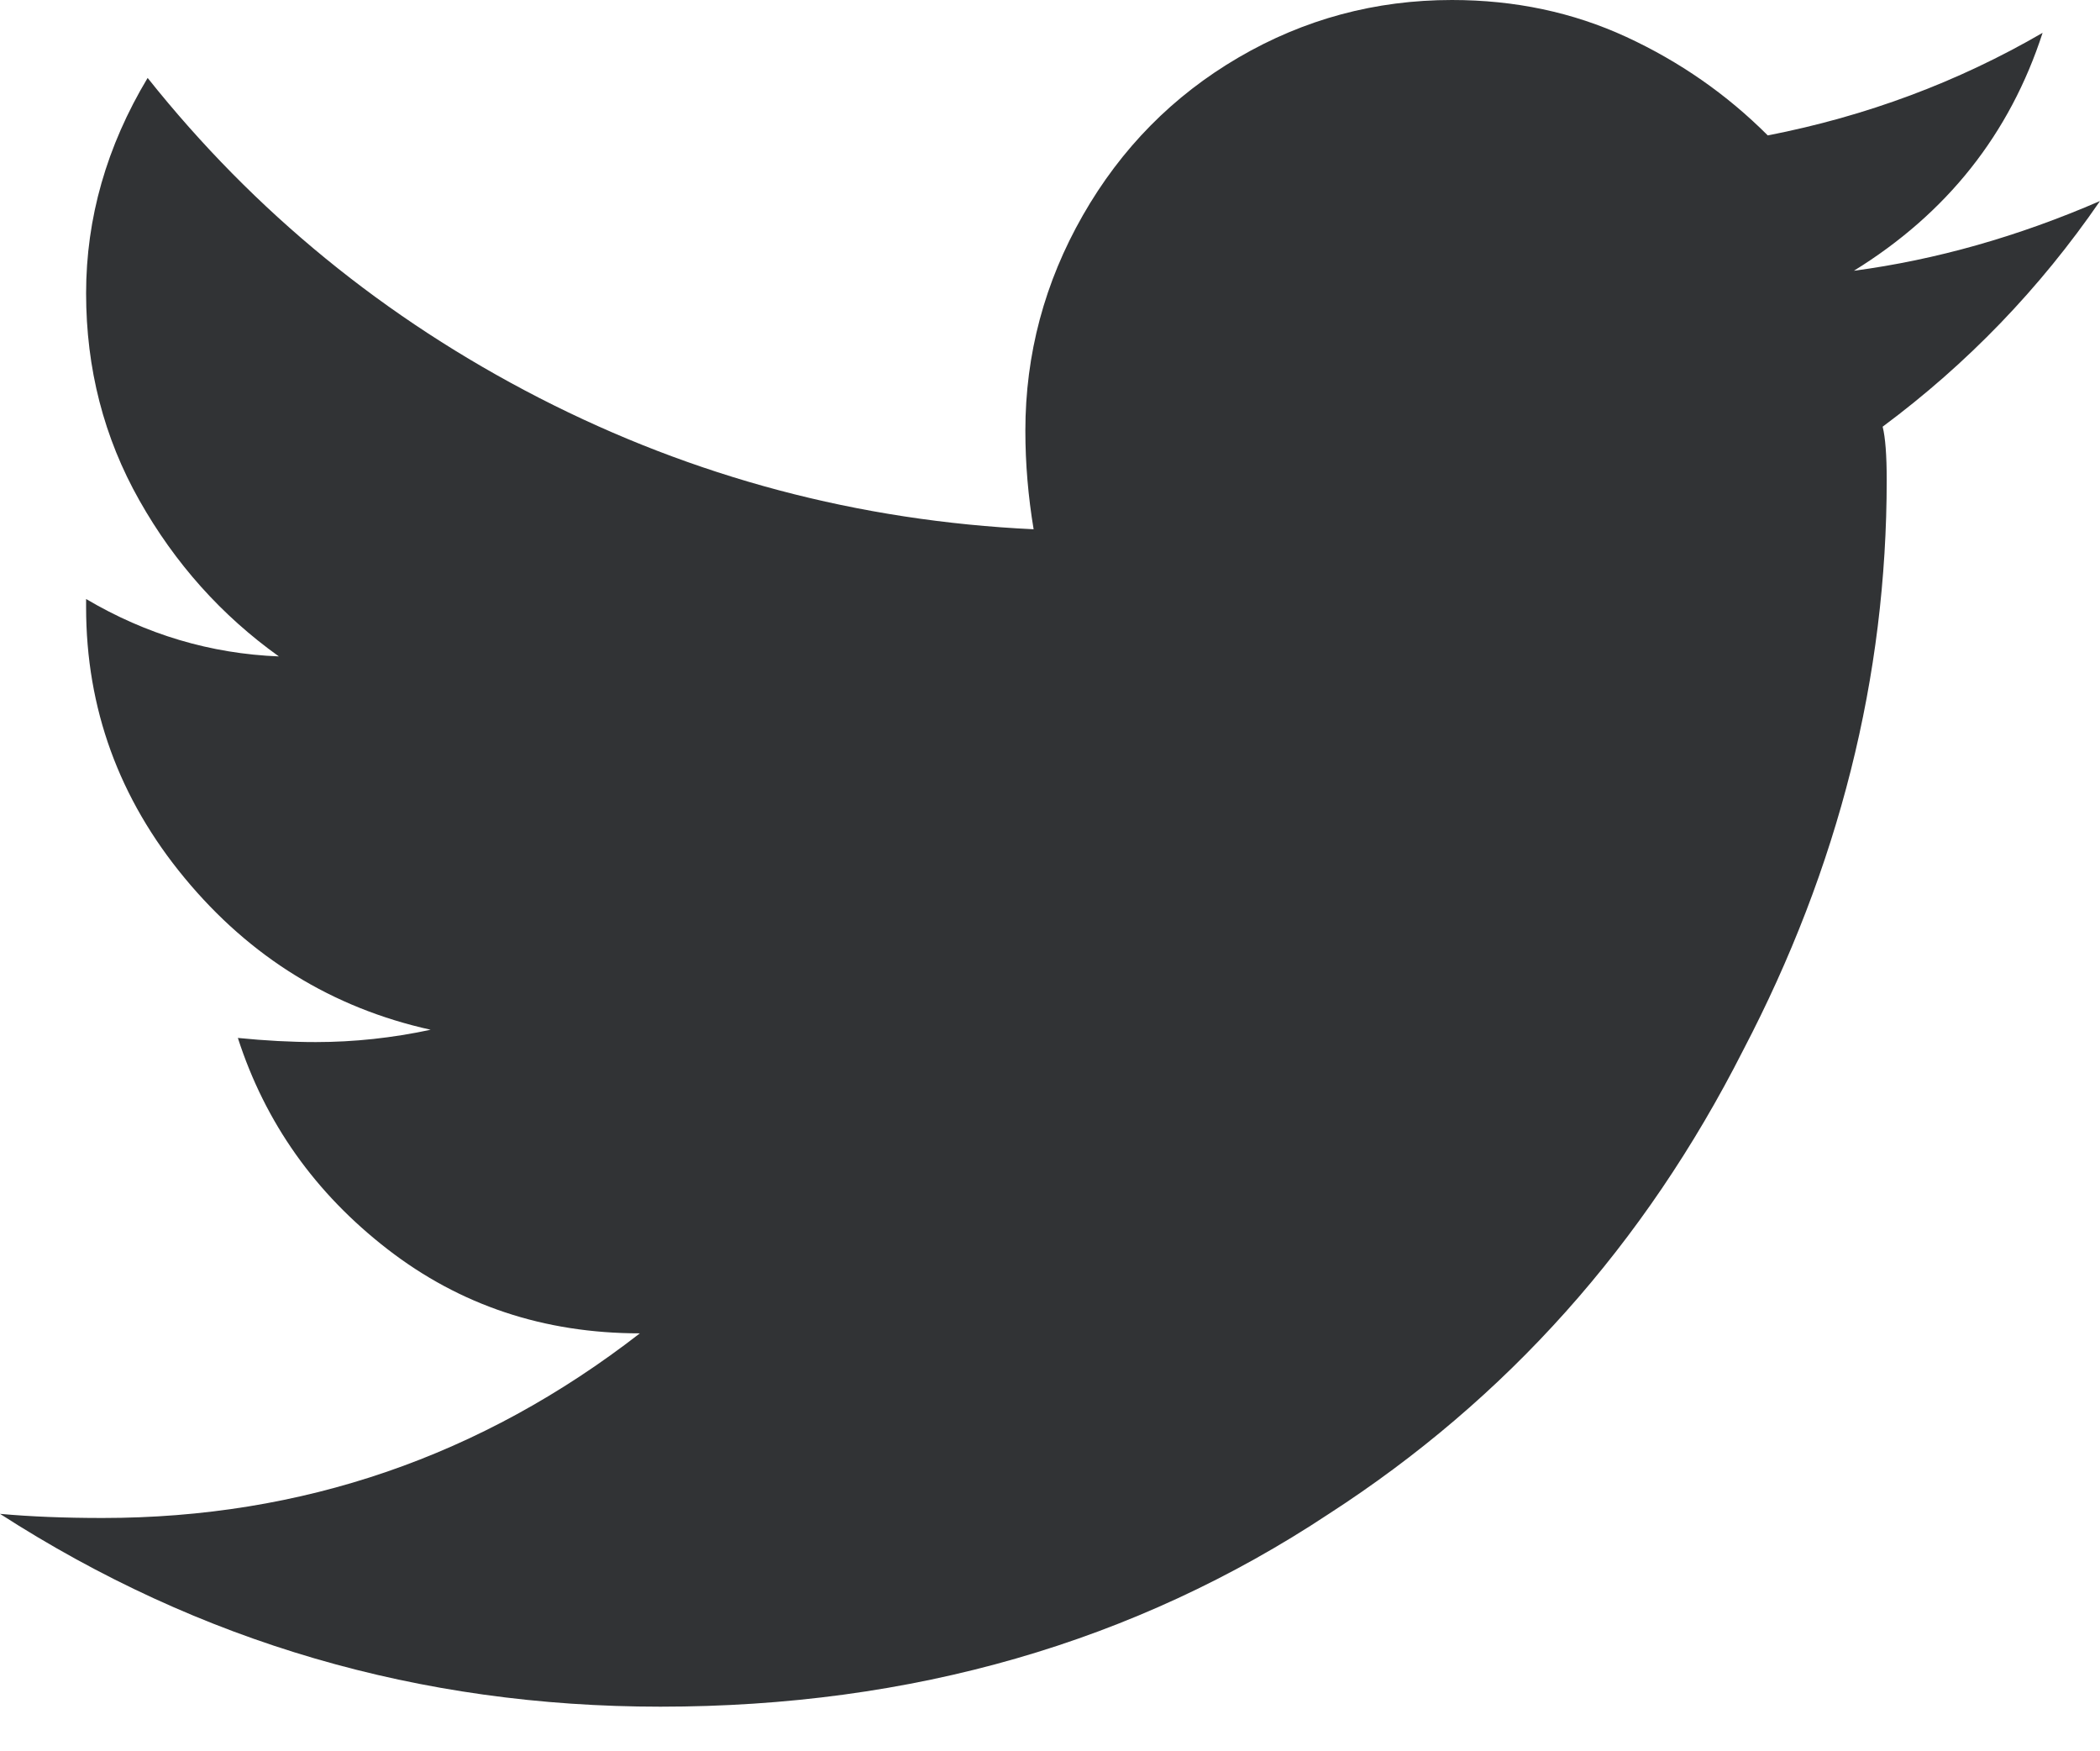
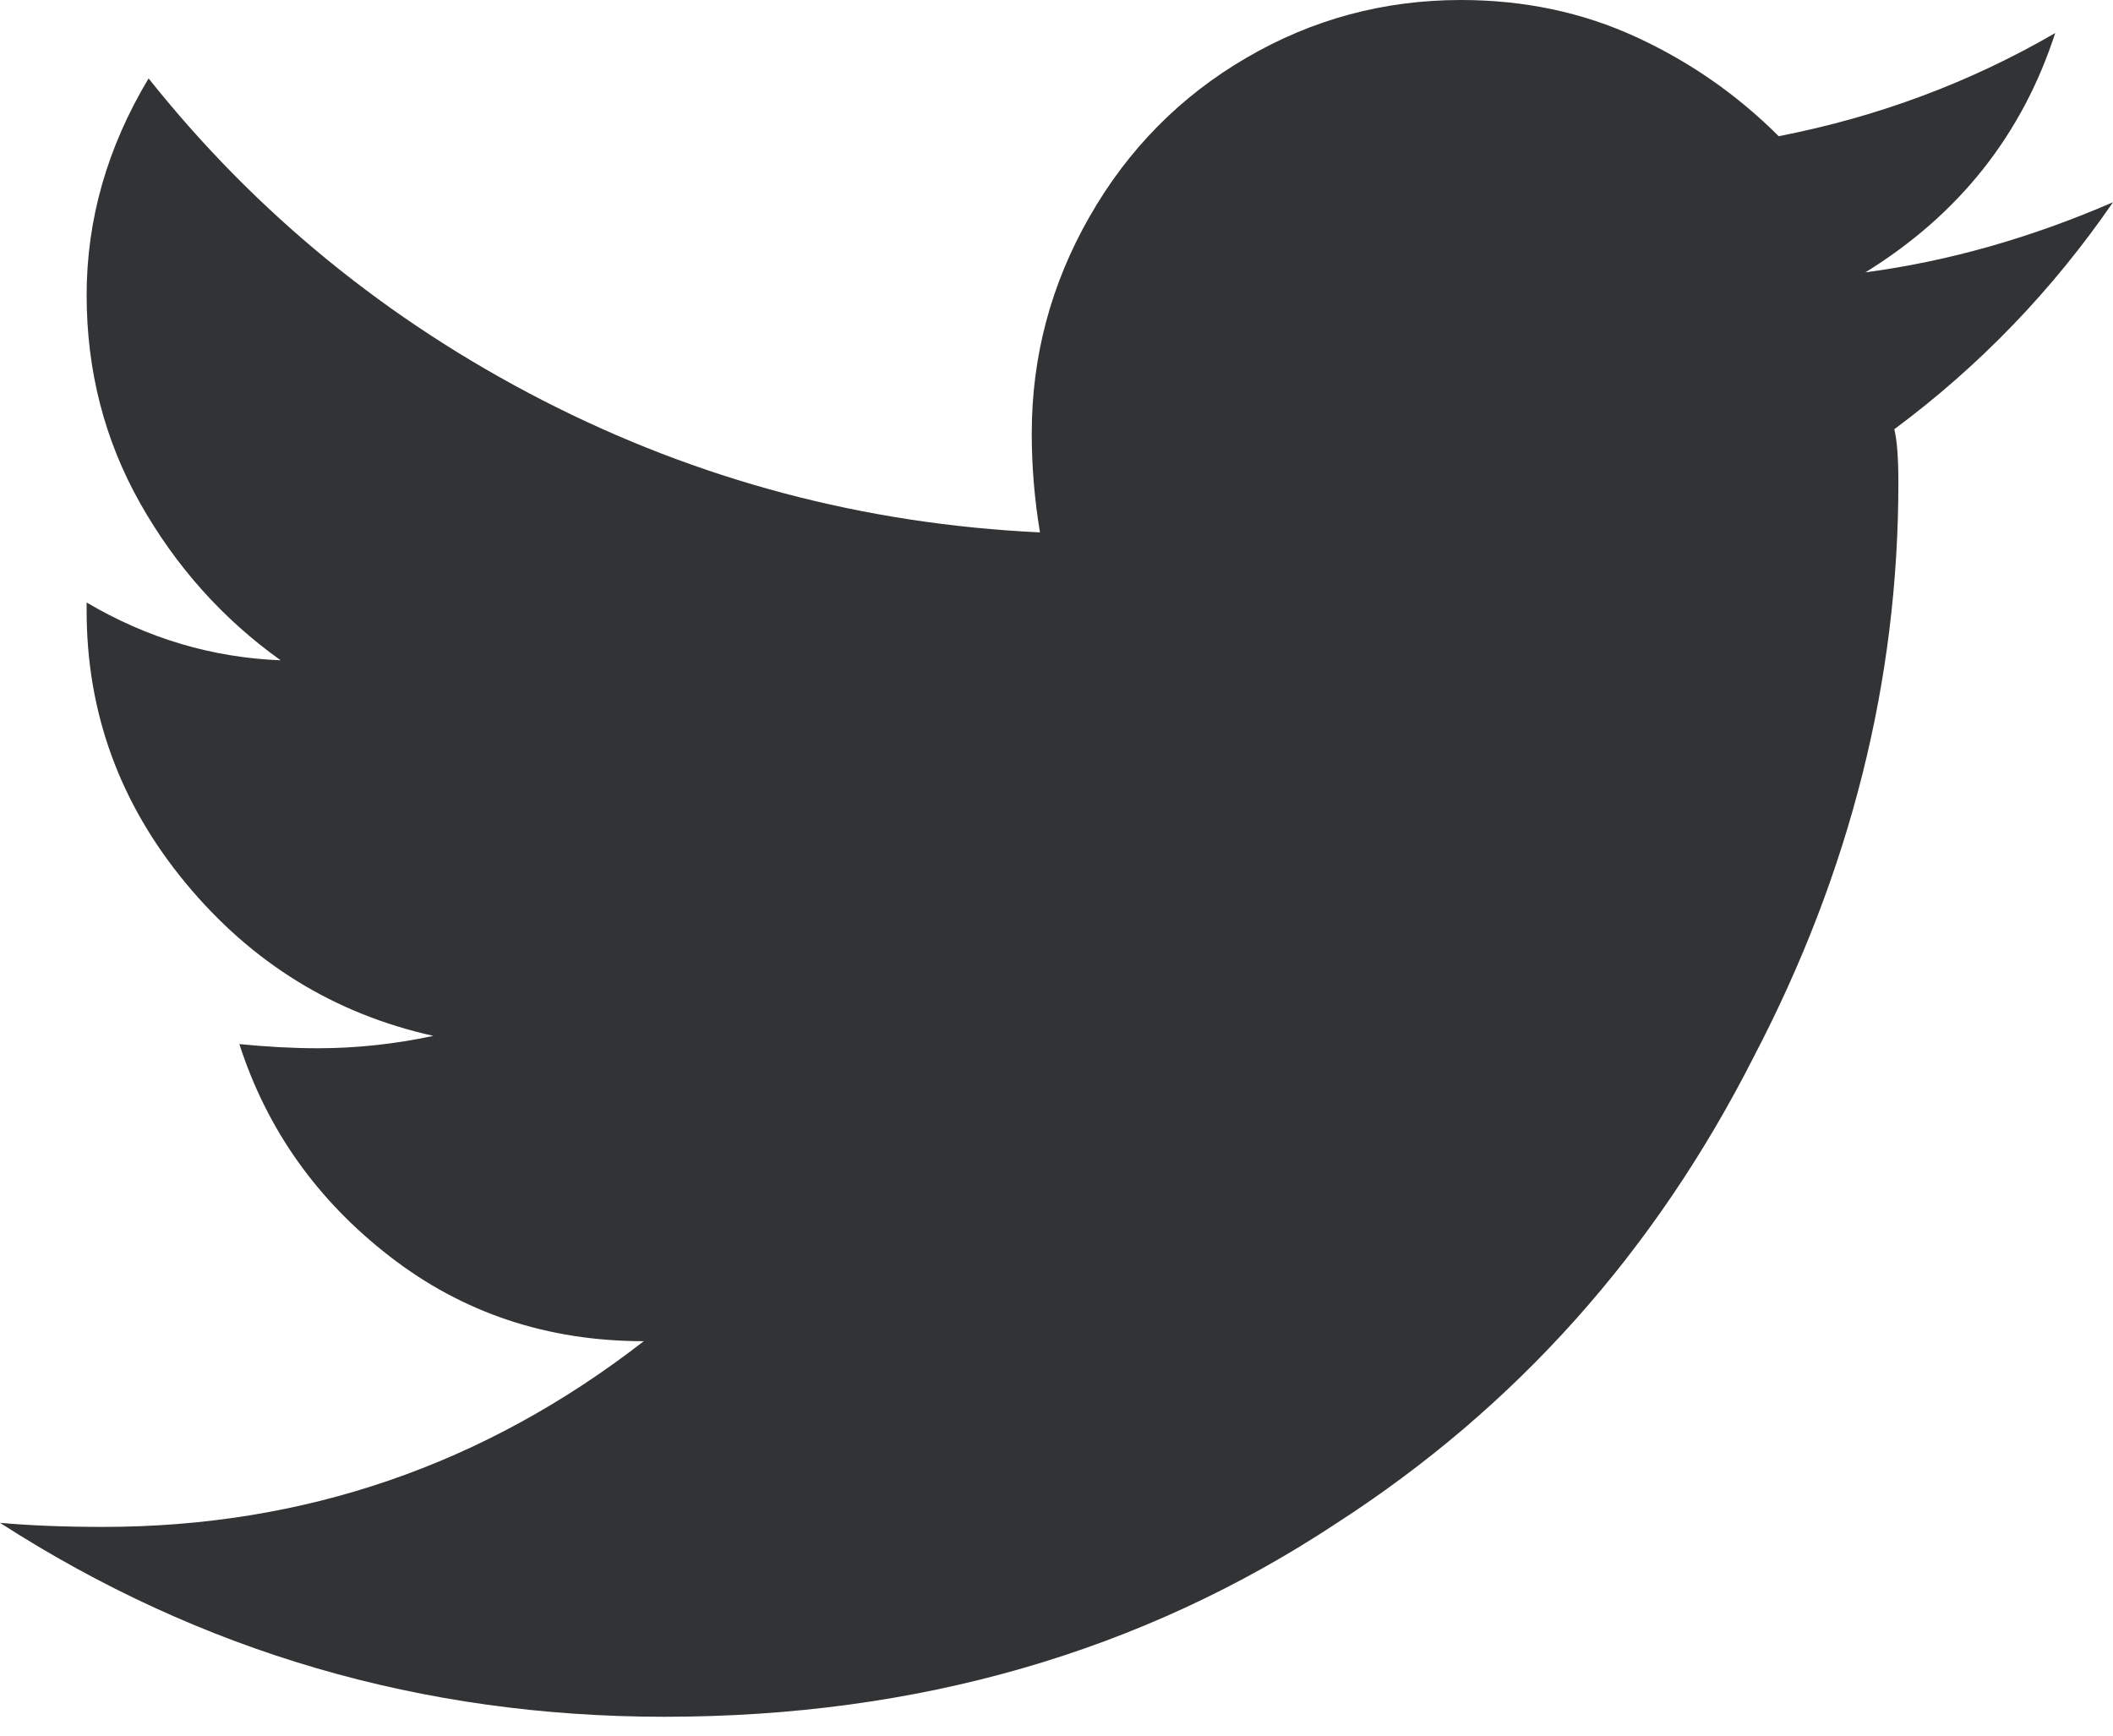
- <svg xmlns="http://www.w3.org/2000/svg" width="30px" height="25px" viewBox="0 0 30 25" version="1.1">
+ <svg xmlns="http://www.w3.org/2000/svg" width="28px" height="23px" viewBox="0 0 28 23" version="1.1">
  <defs />
  <g id="Page-1" stroke="none" stroke-width="1" fill="none" fill-rule="evenodd">
-     <path d="M26.895,6.094 C26.934,6.25 26.953,6.504 26.953,6.855 C26.953,9.668 26.27,12.383 24.902,15 C23.496,17.773 21.523,19.98 18.984,21.621 C16.211,23.457 13.027,24.375 9.434,24.375 C5.996,24.375 2.852,23.457 0,21.621 C0.43,21.66 0.918,21.68 1.465,21.68 C4.316,21.68 6.875,20.801 9.141,19.043 C7.773,19.043 6.572,18.643 5.537,17.842 C4.502,17.041 3.789,16.035 3.398,14.824 C3.789,14.863 4.16,14.883 4.512,14.883 C5.059,14.883 5.605,14.824 6.152,14.707 C4.746,14.395 3.574,13.672 2.637,12.539 C1.699,11.406 1.23,10.117 1.23,8.672 L1.23,8.555 C2.09,9.063 3.008,9.336 3.984,9.375 C3.164,8.789 2.5,8.047 1.992,7.148 C1.484,6.25 1.23,5.264 1.23,4.189 C1.23,3.115 1.523,2.09 2.109,1.113 C3.633,3.027 5.498,4.551 7.705,5.684 C9.912,6.816 12.266,7.441 14.766,7.559 C14.688,7.09 14.648,6.621 14.648,6.152 C14.648,5.059 14.922,4.033 15.469,3.076 C16.016,2.119 16.758,1.367 17.695,0.82 C18.633,0.273 19.648,0 20.742,0 C21.641,0 22.471,0.176 23.232,0.527 C23.994,0.879 24.668,1.348 25.254,1.934 C26.66,1.66 27.969,1.172 29.18,0.469 C28.711,1.914 27.813,3.047 26.484,3.867 C27.656,3.711 28.828,3.379 30,2.871 C29.141,4.121 28.105,5.195 26.895,6.094 Z" id="twitter" fill="#313335" />
+     <path d="M25.102,5.688 C25.138,5.833 25.156,6.07 25.156,6.398 C25.156,9.023 24.518,11.557 23.242,14 C21.93,16.589 20.089,18.648 17.719,20.18 C15.13,21.893 12.159,22.75 8.805,22.75 C5.596,22.75 2.661,21.893 0,20.18 C0.401,20.216 0.857,20.234 1.367,20.234 C4.029,20.234 6.417,19.414 8.531,17.773 C7.255,17.773 6.134,17.4 5.168,16.652 C4.202,15.905 3.536,14.966 3.172,13.836 C3.536,13.872 3.883,13.891 4.211,13.891 C4.721,13.891 5.232,13.836 5.742,13.727 C4.43,13.435 3.336,12.76 2.461,11.703 C1.586,10.646 1.148,9.443 1.148,8.094 L1.148,7.984 C1.951,8.458 2.807,8.714 3.719,8.75 C2.953,8.203 2.333,7.51 1.859,6.672 C1.385,5.833 1.148,4.913 1.148,3.91 C1.148,2.908 1.422,1.951 1.969,1.039 C3.391,2.826 5.132,4.247 7.191,5.305 C9.251,6.362 11.448,6.945 13.781,7.055 C13.708,6.617 13.672,6.18 13.672,5.742 C13.672,4.721 13.927,3.764 14.438,2.871 C14.948,1.978 15.641,1.276 16.516,0.766 C17.391,0.255 18.339,0 19.359,0 C20.198,0 20.973,0.164 21.684,0.492 C22.395,0.82 23.023,1.258 23.57,1.805 C24.883,1.549 26.104,1.094 27.234,0.438 C26.797,1.786 25.958,2.844 24.719,3.609 C25.812,3.464 26.906,3.154 28,2.68 C27.198,3.846 26.232,4.849 25.102,5.688 Z" id="twitter" fill="#313335" />
  </g>
</svg>
